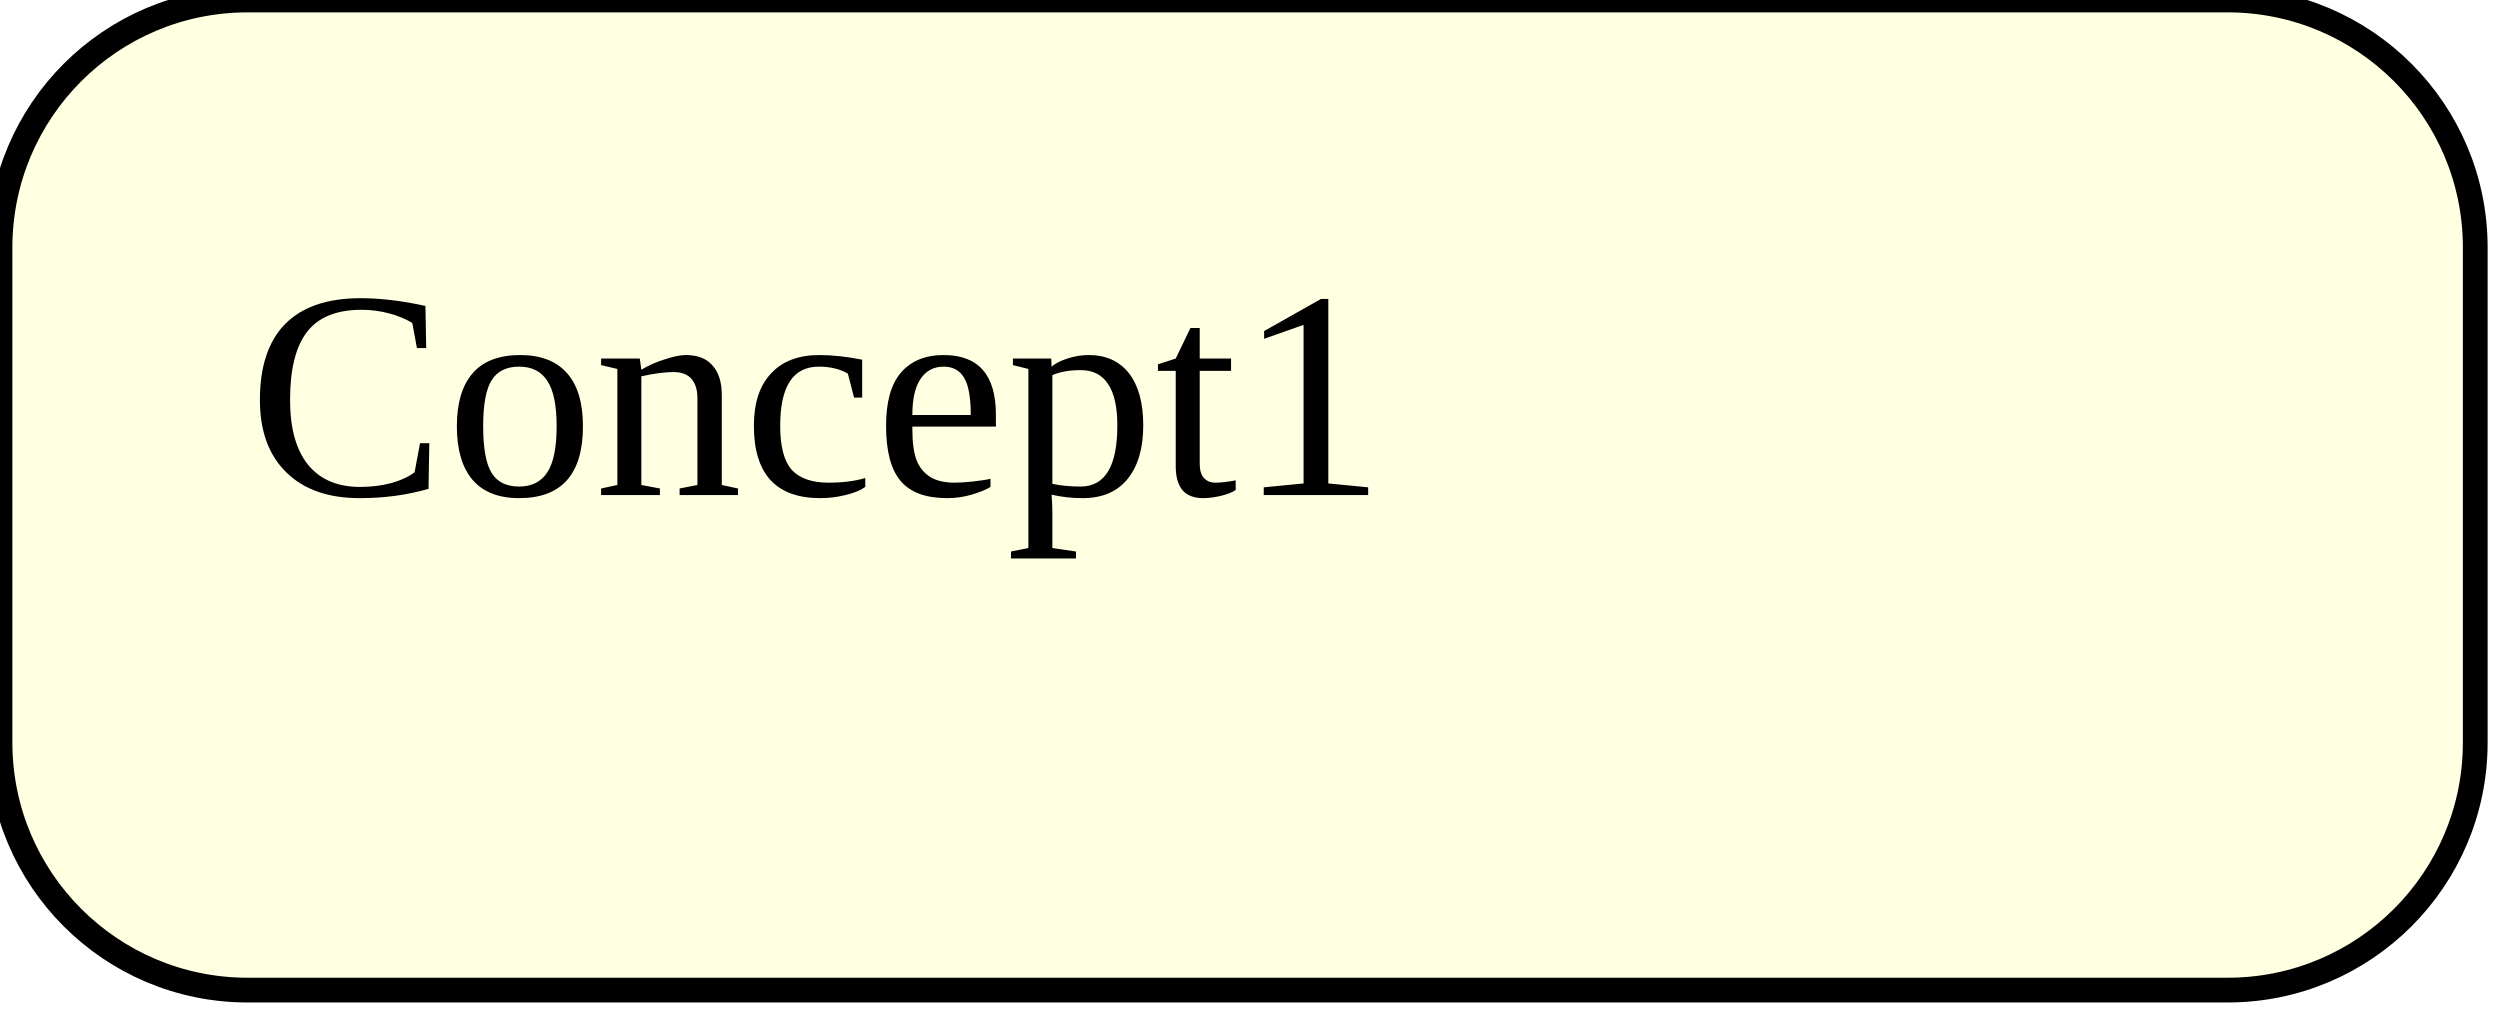
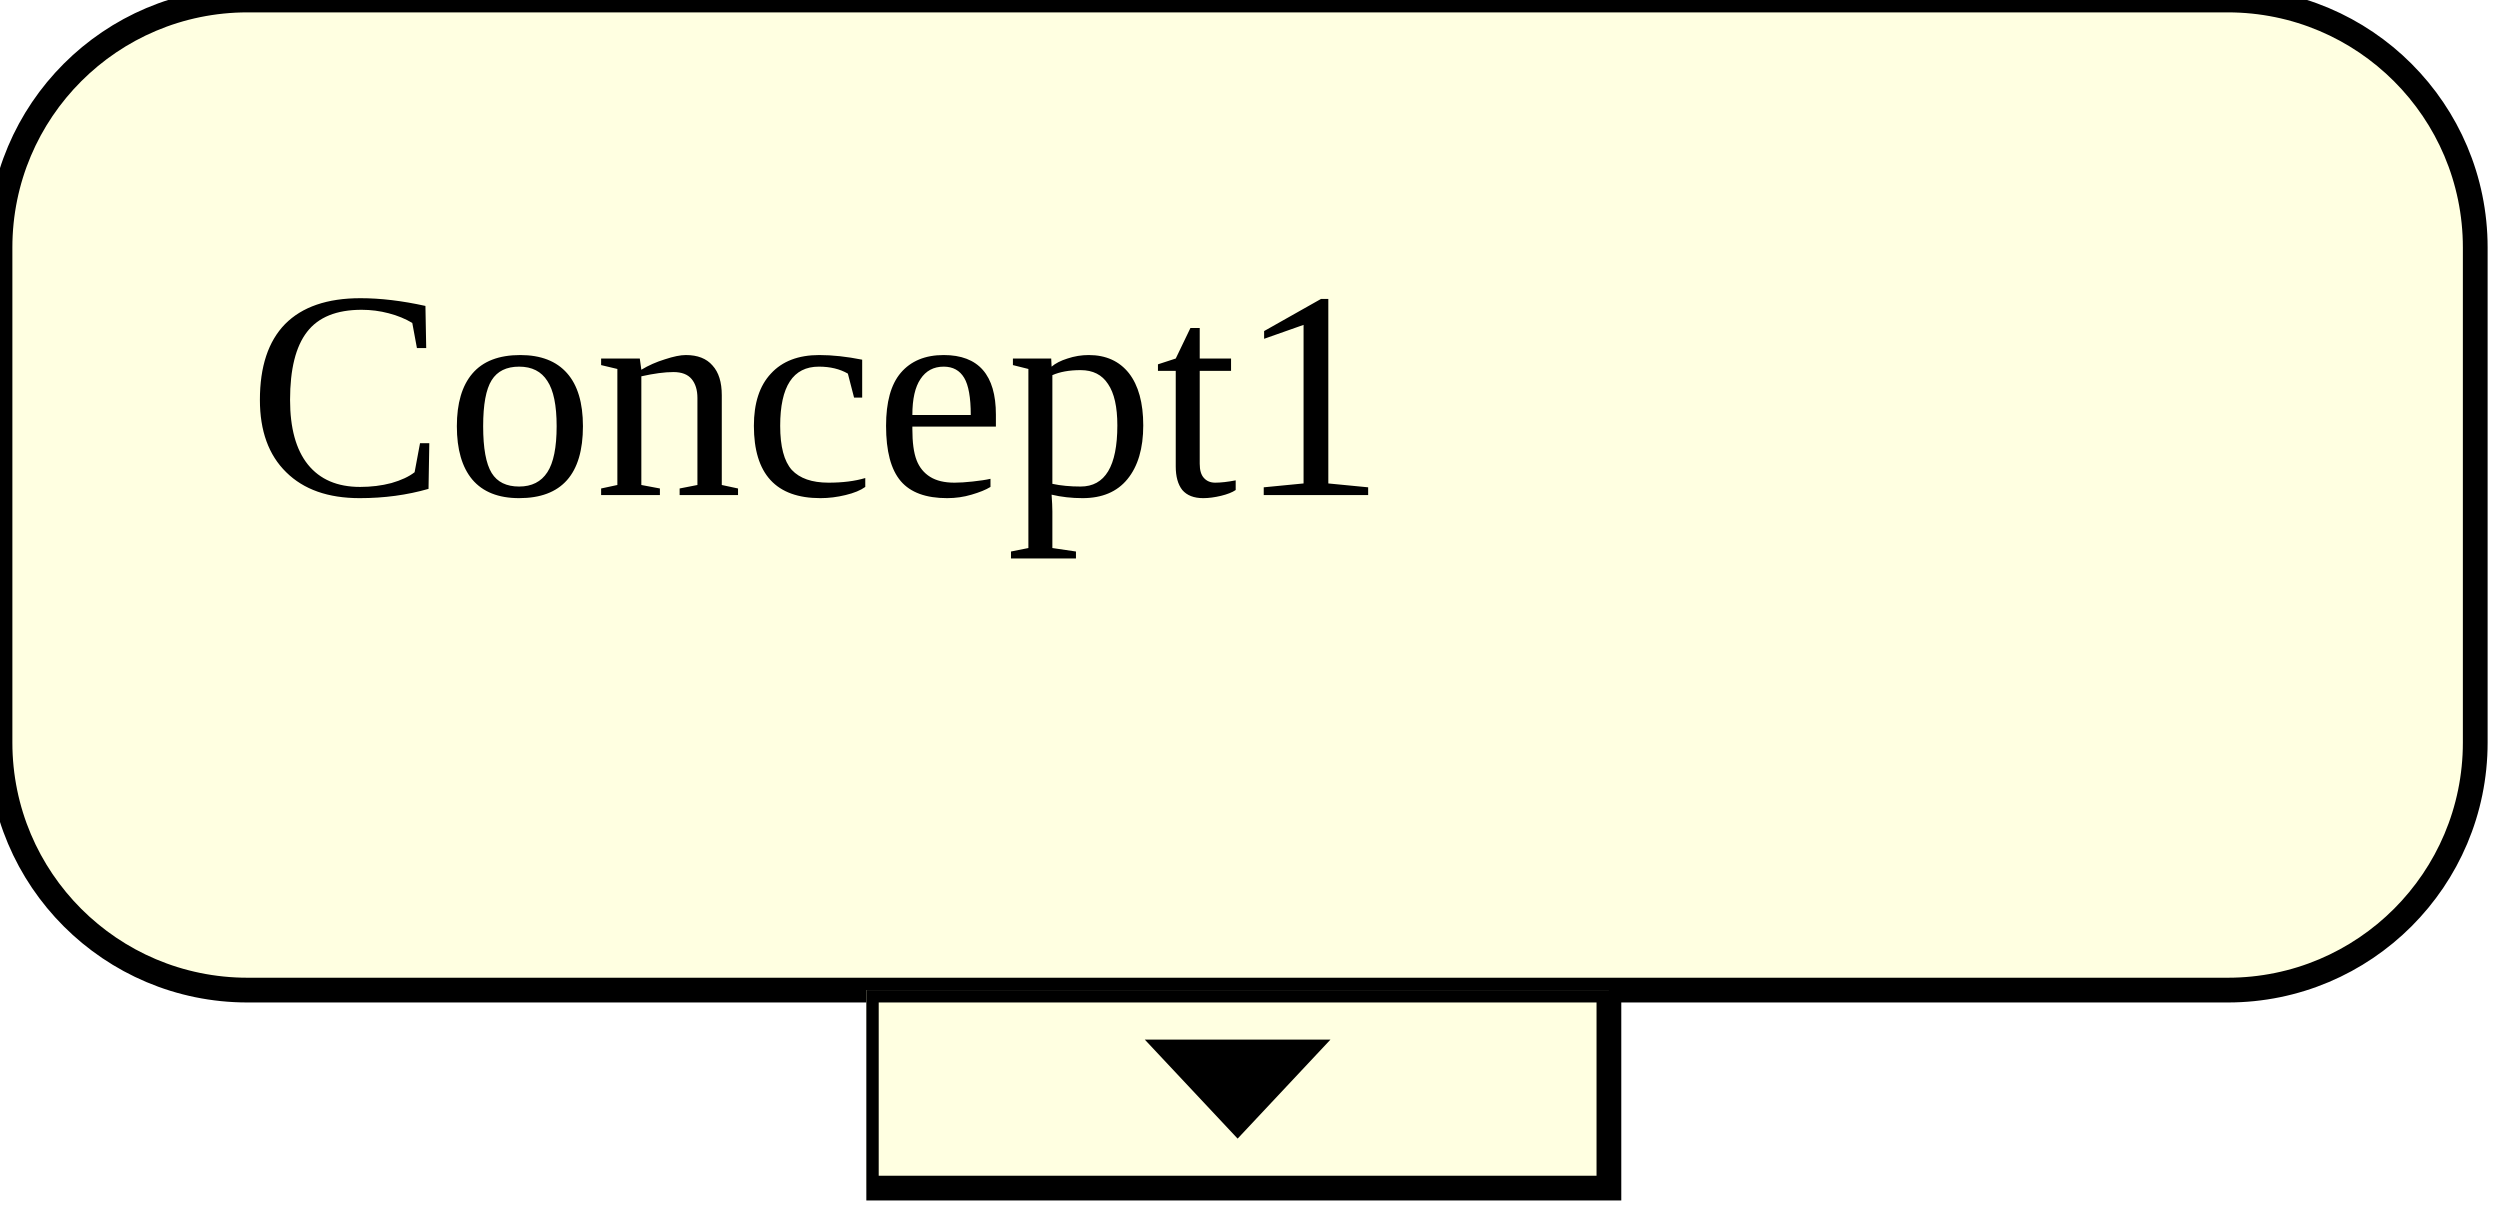
<svg xmlns="http://www.w3.org/2000/svg" version="1.1">
  <svg id="n1" x="0.0" y="0.0">
-     <rect fill="#FFFFE1" stroke="black" rx="10.0" ry="10.0" width="100.0" height="40.0" x="0.0" y="0.0" />
-     <text x="10.0" y="20.0">Concept1</text>
+     <svg>
+       <rect fill="#FFFFE1" stroke="black" rx="10.0" ry="10.0" width="100.0" height="40.0" x="0.0" y="0.0" />
+       <text x="10.0" y="20.0">Concept1</text>
+     </svg>
+     <svg x="35.0" y="40.0">
+       <rect fill="#FFFFE1" stroke="#000000" width="30.0" height="8.0" x="0.0" y="0.0" />
+       <polygon points="11.25,2.0 18.75,2.0 15.0,6.0 " fill="#000000" />
+     </svg>
  </svg>
</svg>
